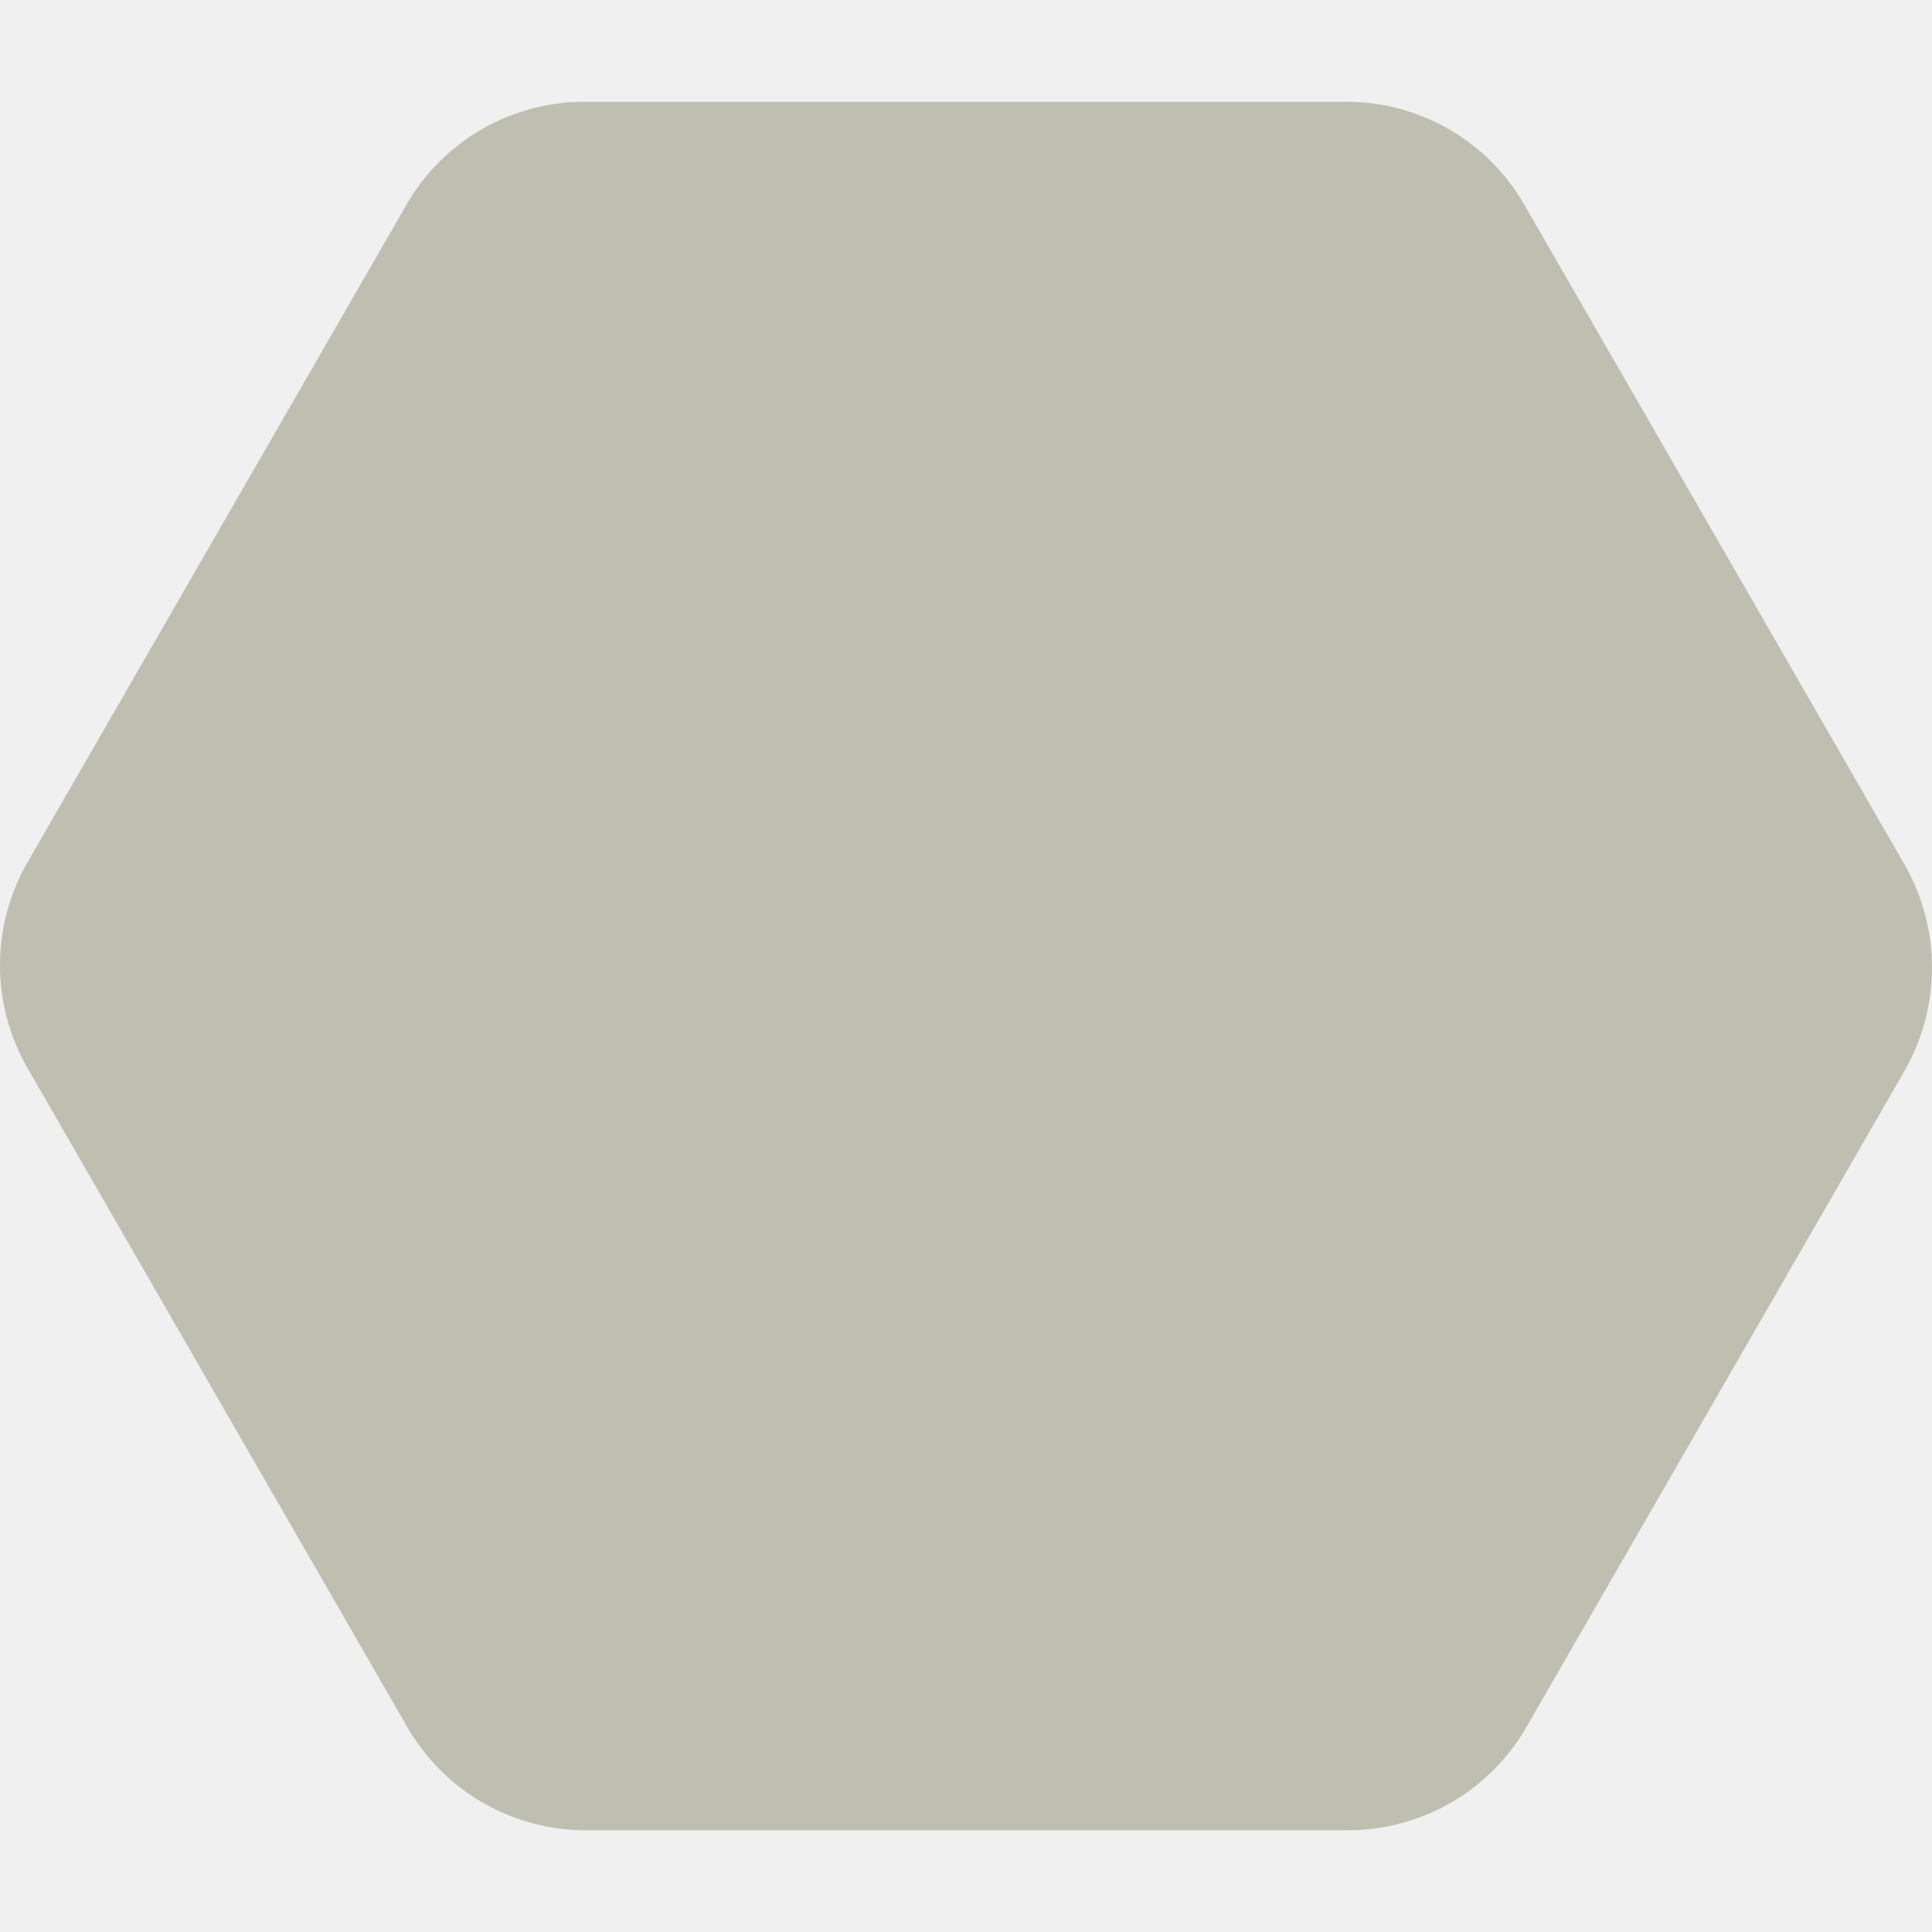
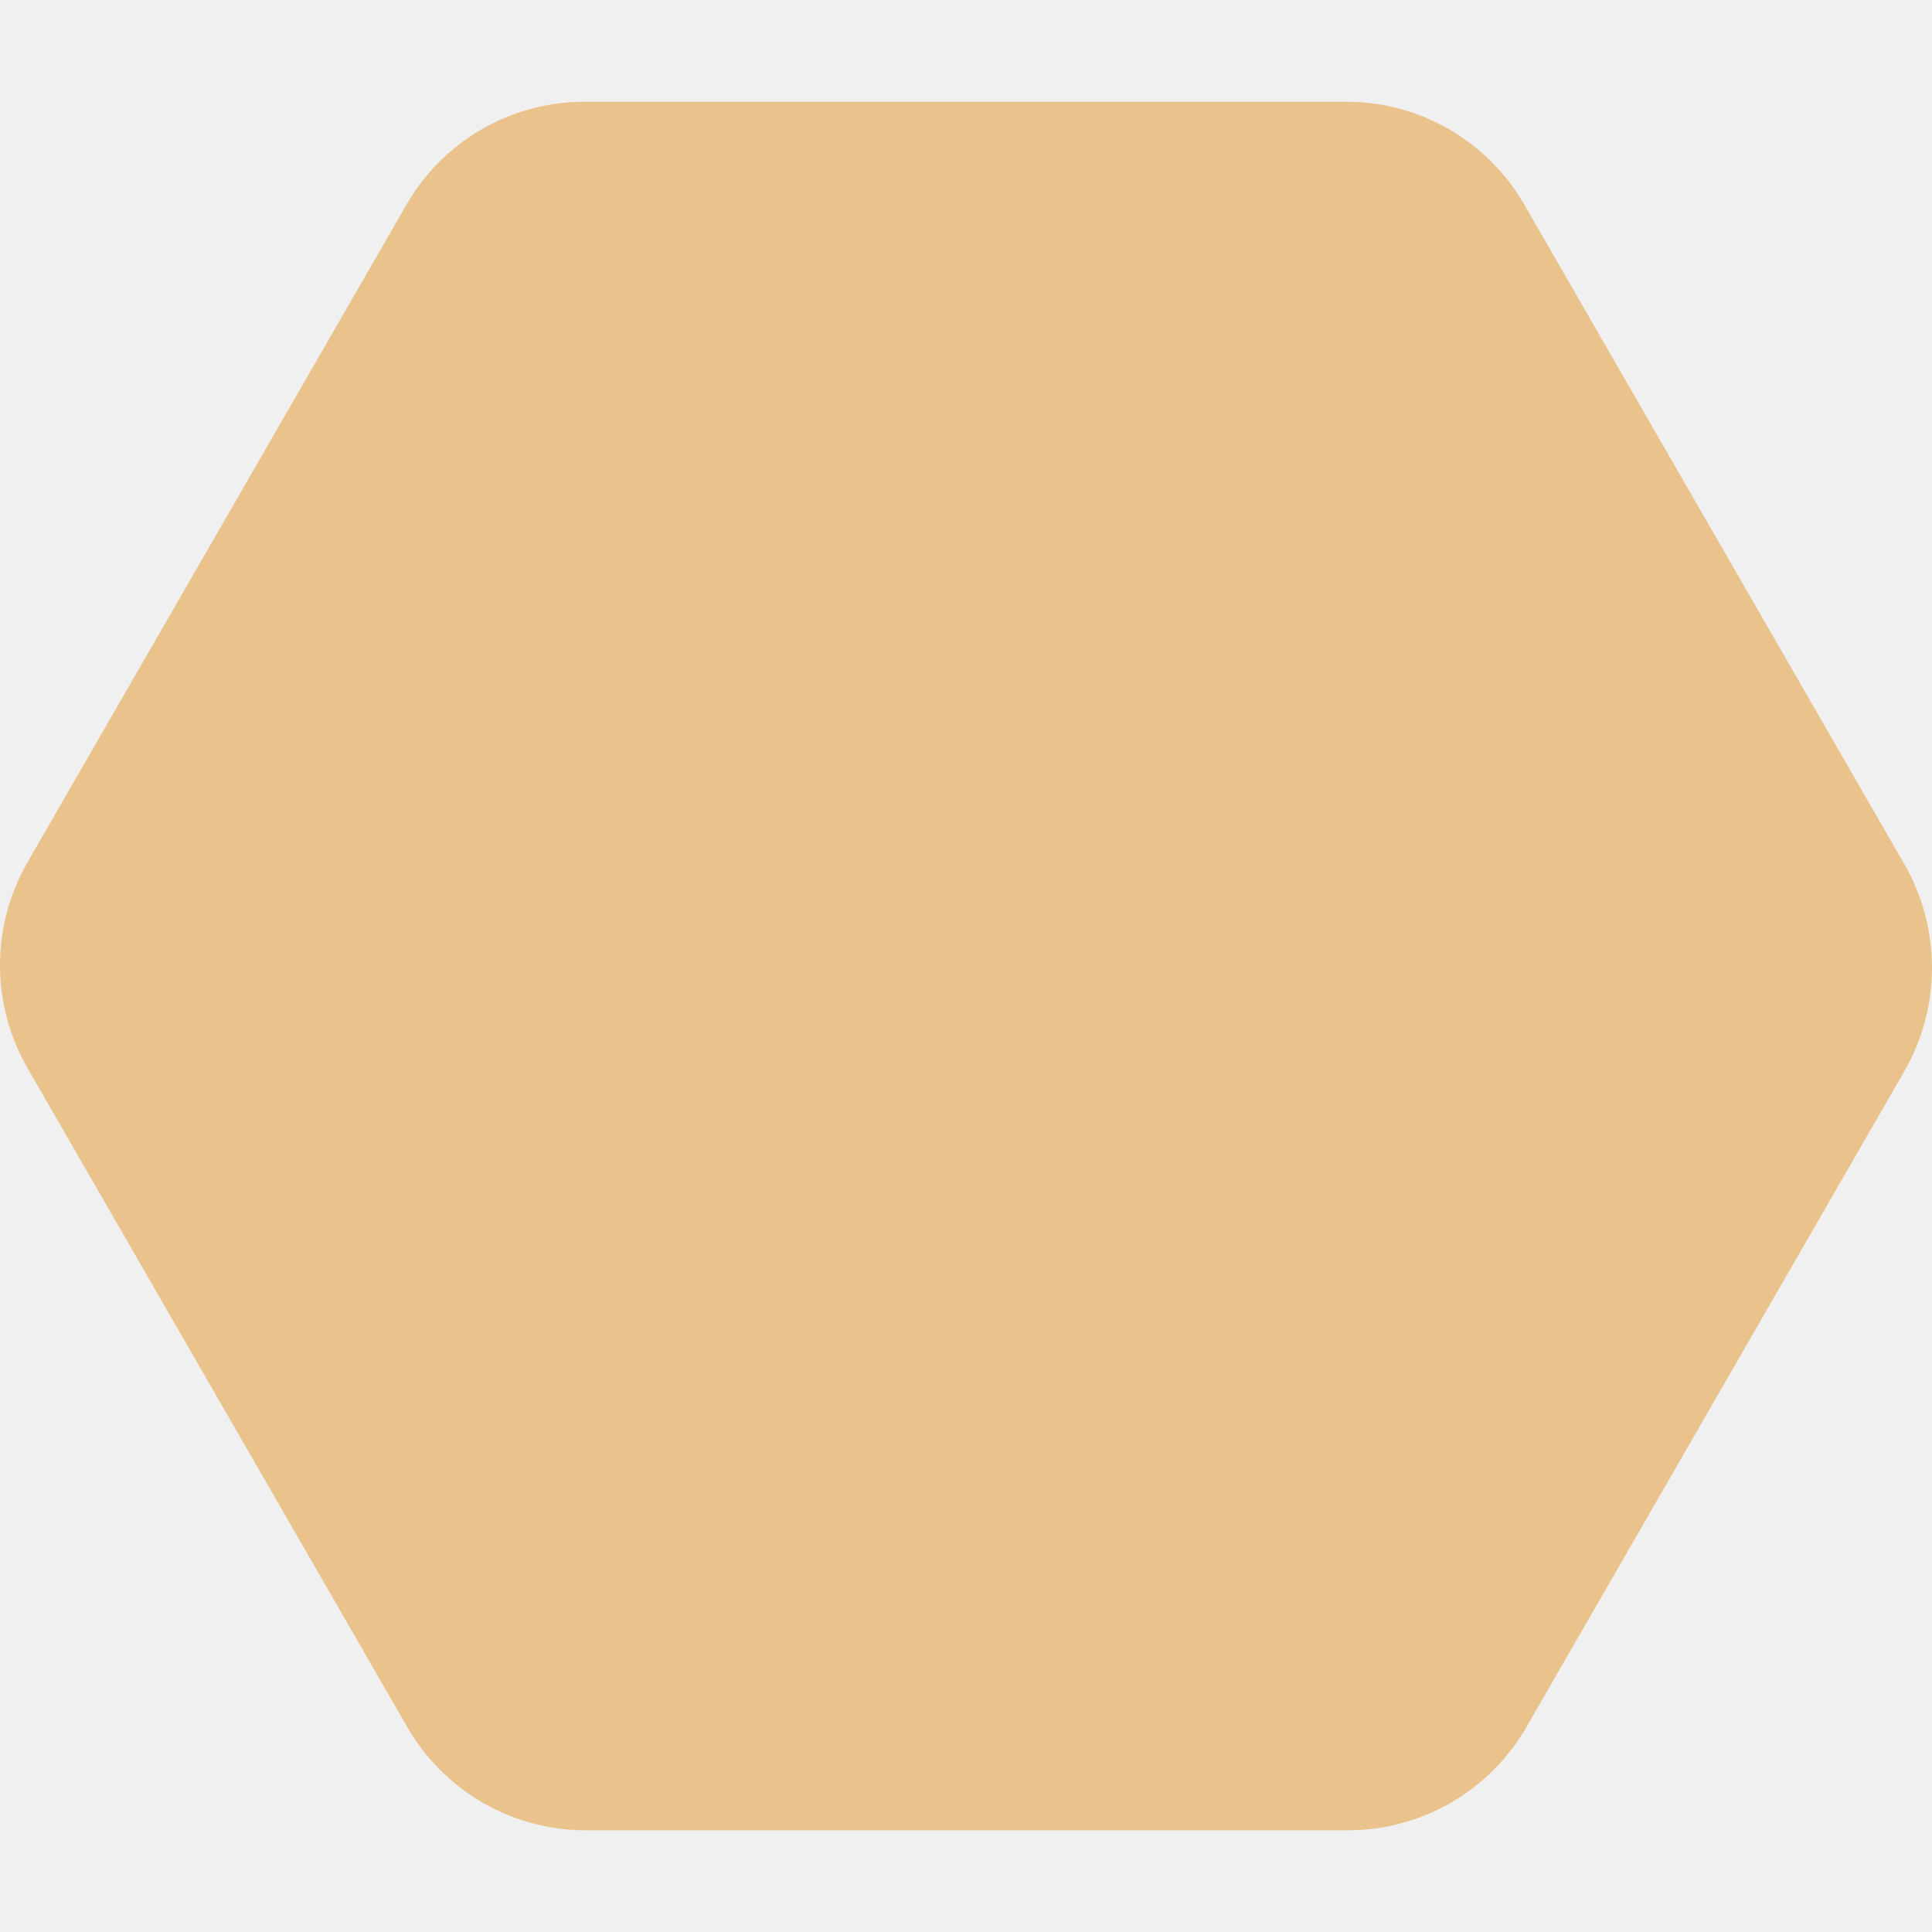
<svg xmlns="http://www.w3.org/2000/svg" width="45" height="45" viewBox="0 0 45 45" fill="none">
  <g clip-path="url(#clip0_5343_570)">
-     <path d="M44.362 20.138L35.507 4.771C35.088 4.041 34.484 3.434 33.755 3.013C33.027 2.591 32.2 2.369 31.358 2.37H13.648C12.812 2.364 11.988 2.577 11.26 2.988C10.532 3.399 9.925 3.994 9.499 4.713L0.643 20.08C0.222 20.81 -0 21.638 -0 22.481C-0 23.324 0.222 24.152 0.643 24.882L9.499 40.249C9.922 40.974 10.527 41.576 11.255 41.994C11.983 42.412 12.808 42.632 13.648 42.631H31.358C32.192 42.637 33.013 42.426 33.74 42.019C34.468 41.611 35.077 41.021 35.507 40.307L44.362 24.94C44.78 24.209 45 23.381 45 22.539C45 21.697 44.78 20.869 44.362 20.138Z" fill="#BFBFB1" />
+     <path d="M44.362 20.138L35.507 4.771C35.088 4.041 34.484 3.434 33.755 3.013C33.027 2.591 32.2 2.369 31.358 2.37H13.648C12.812 2.364 11.988 2.577 11.26 2.988C10.532 3.399 9.925 3.994 9.499 4.713L0.643 20.08C0.222 20.81 -0 21.638 -0 22.481C-0 23.324 0.222 24.152 0.643 24.882L9.499 40.249C9.922 40.974 10.527 41.576 11.255 41.994C11.983 42.412 12.808 42.632 13.648 42.631H31.358C32.192 42.637 33.013 42.426 33.74 42.019C34.468 41.611 35.077 41.021 35.507 40.307L44.362 24.94C44.78 24.209 45 23.381 45 22.539C45 21.697 44.78 20.869 44.362 20.138Z" fill="#e7b66fc7" />
  </g>
  <defs>
    <clipPath id="clip0_5343_570">
      <rect width="45" height="45" fill="white" transform="translate(0 0.000488281)" />
    </clipPath>
  </defs>
</svg>
